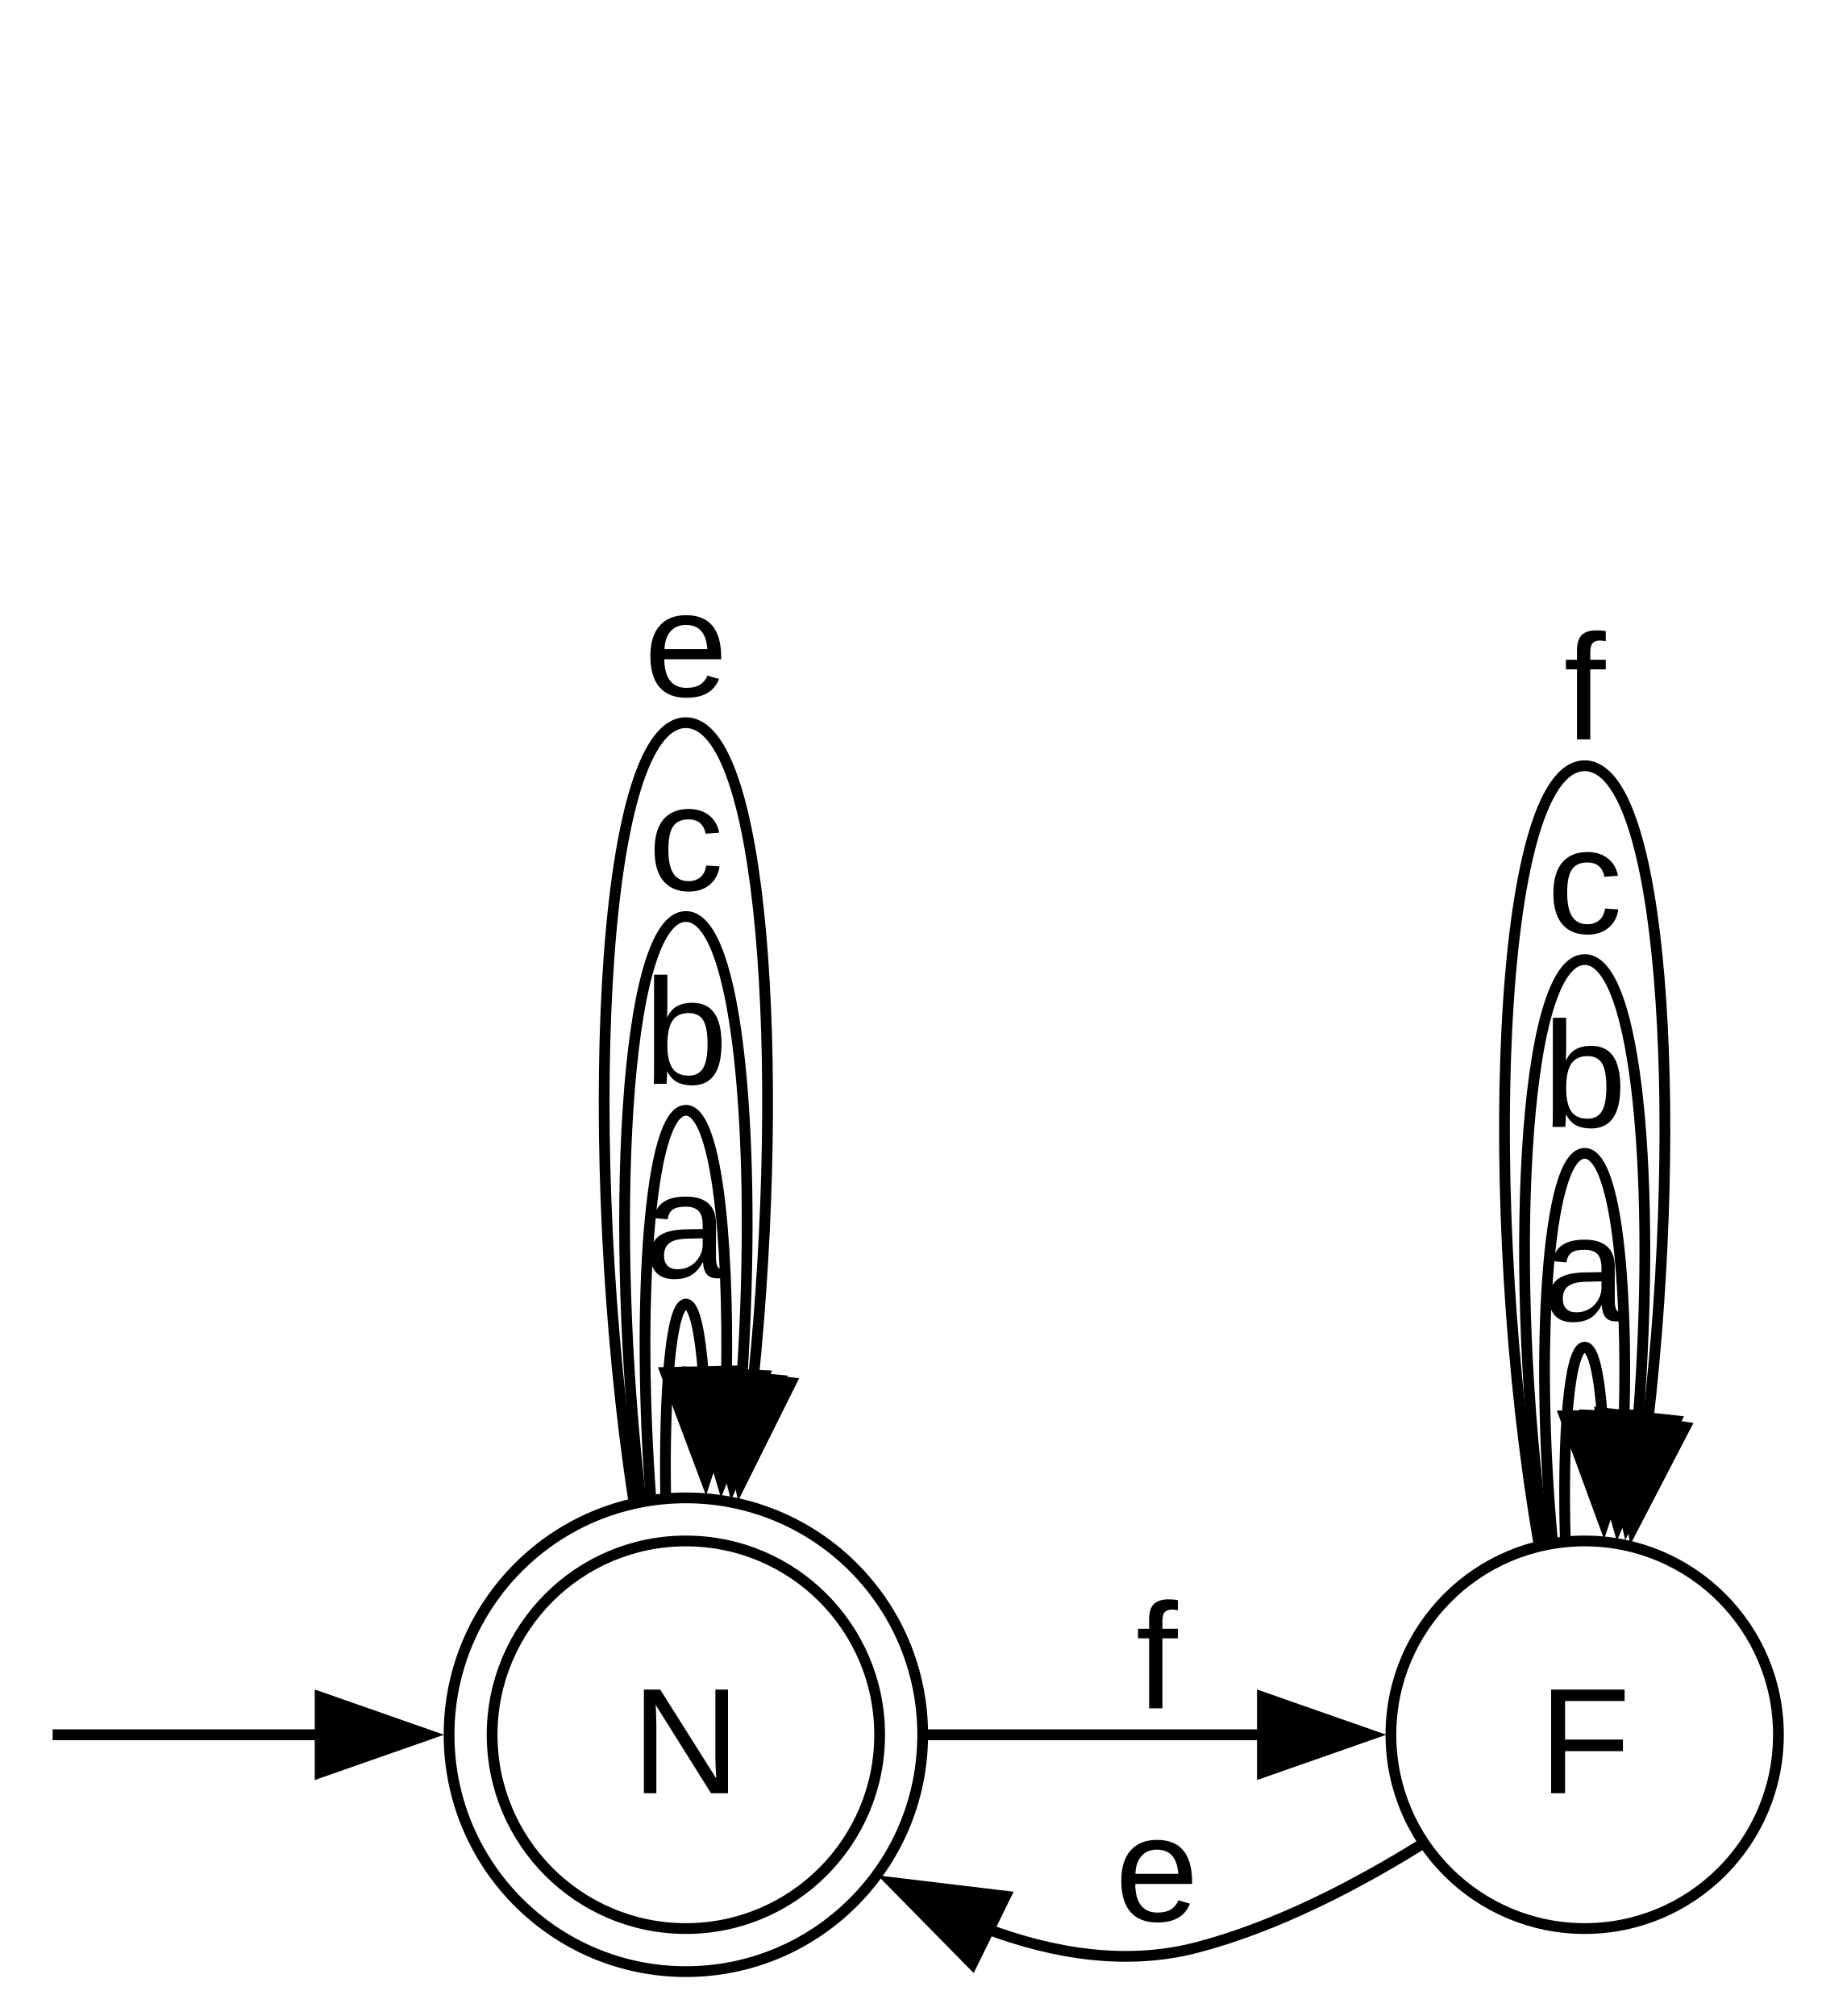
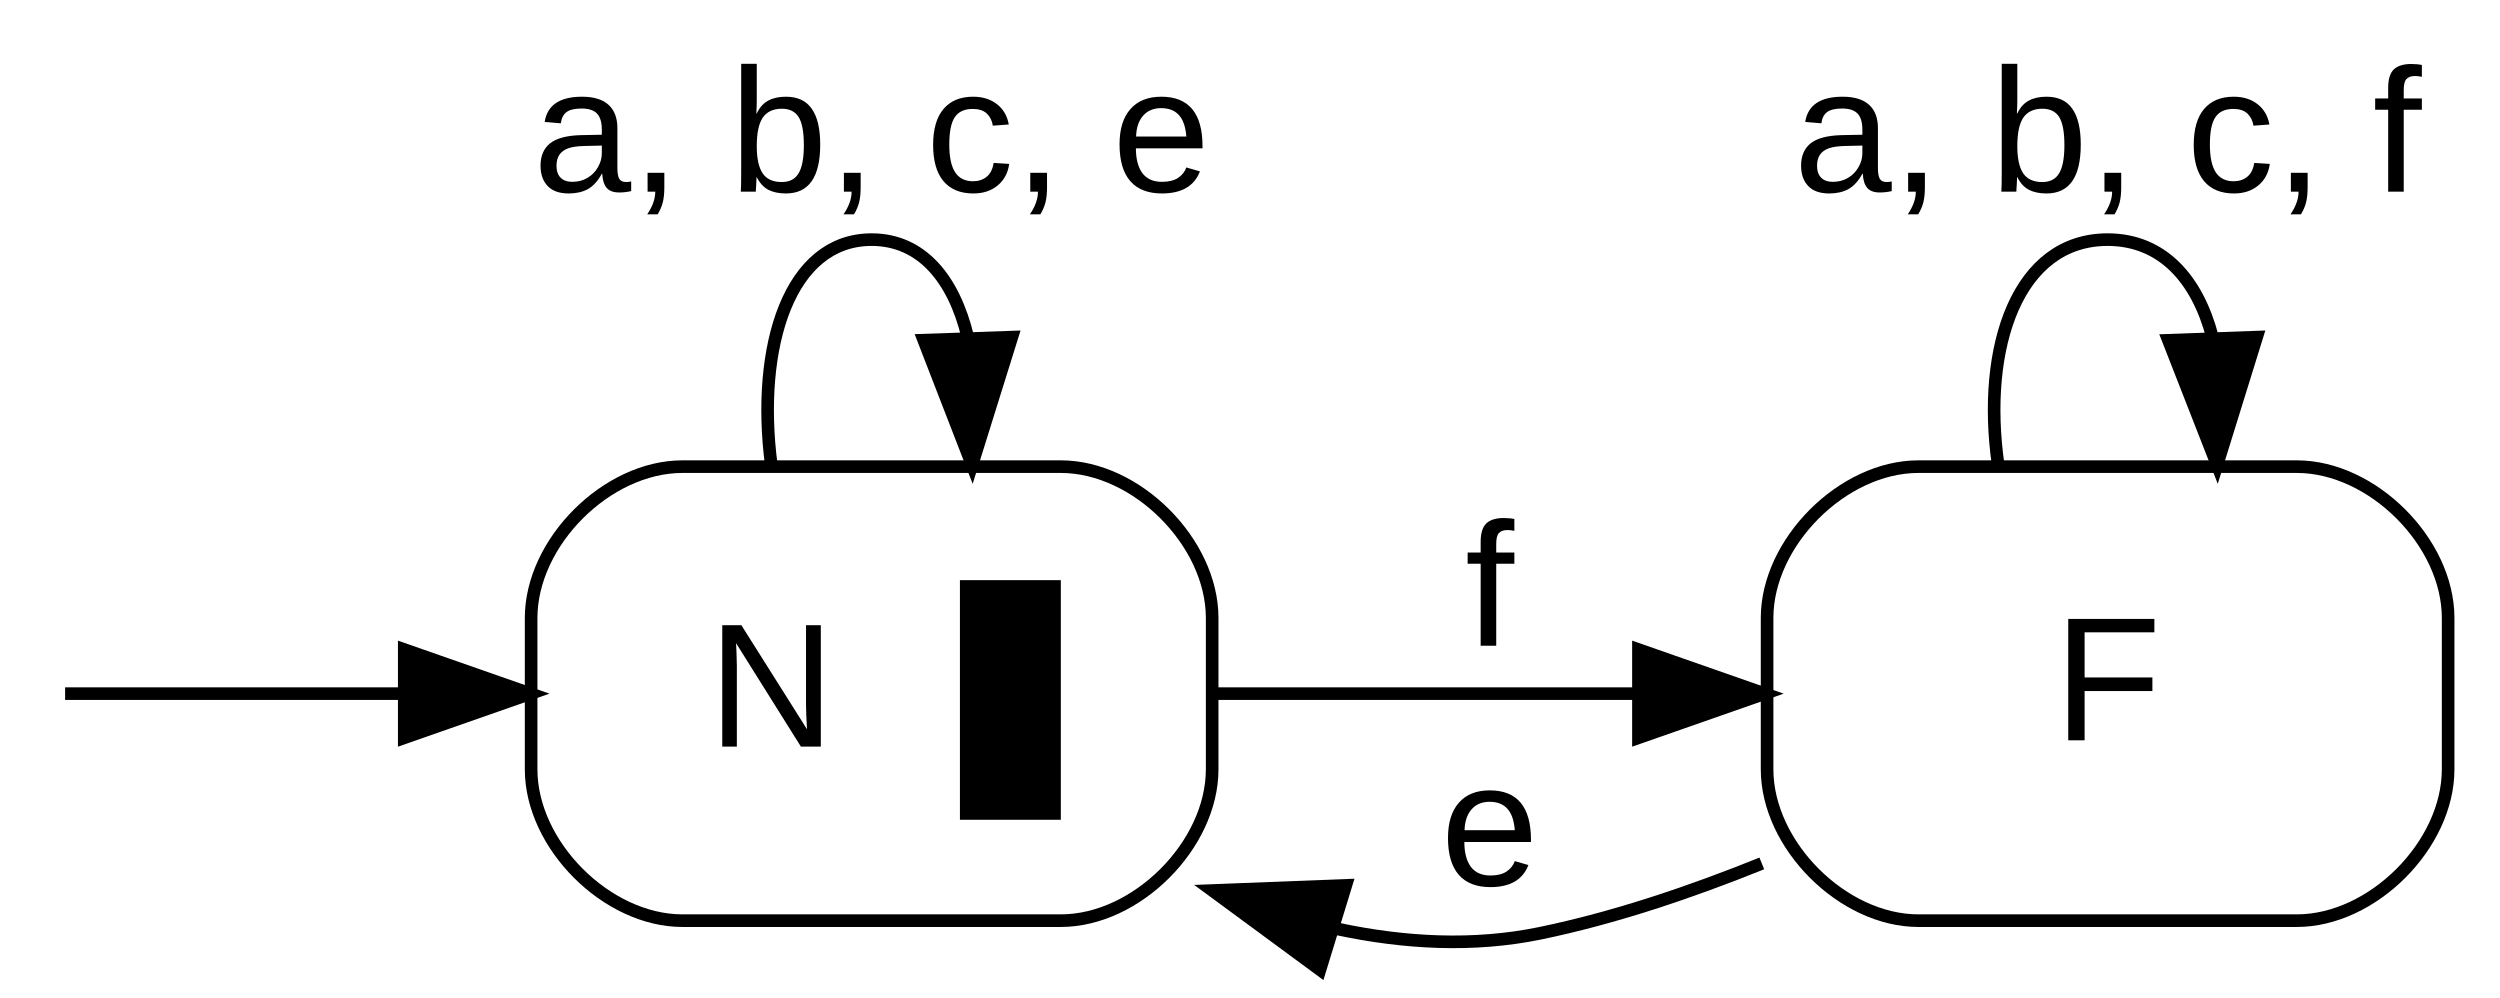
- <svg xmlns="http://www.w3.org/2000/svg" width="169pt" height="187pt" viewBox="0.00 0.00 169.22 187.00">
-   <g id="graph0" class="graph" transform="scale(1 1) rotate(0) translate(4 183)">
+ <svg xmlns="http://www.w3.org/2000/svg" width="198pt" height="79pt" viewBox="0.00 0.00 198.00 79.09">
+   <g id="graph0" class="graph" transform="scale(1 1) rotate(0) translate(4 75.09)">
    <g id="node1" class="node">
</g>
    <g id="node2" class="node">
-       <ellipse fill="none" stroke="black" cx="59.72" cy="-22" rx="18" ry="18" />
-       <ellipse fill="none" stroke="black" cx="59.72" cy="-22" rx="22" ry="22" />
-       <text text-anchor="middle" x="59.72" y="-16.57" font-family="Arial" font-size="14.00">N</text>
+       <path fill="none" stroke="black" d="M80,-38.09C80,-38.09 50,-38.09 50,-38.09 44,-38.09 38,-32.09 38,-26.09 38,-26.09 38,-14.09 38,-14.09 38,-8.09 44,-2.09 50,-2.09 50,-2.09 80,-2.09 80,-2.09 86,-2.09 92,-8.09 92,-14.09 92,-14.09 92,-26.09 92,-26.09 92,-32.09 86,-38.09 80,-38.09" />
+       <text text-anchor="start" x="52" y="-15.89" font-family="Arial" font-size="14.00">N</text>
+       <polygon fill="black" stroke="transparent" points="72,-10.09 72,-29.09 80,-29.09 80,-10.09 72,-10.09" />
    </g>
    <g id="edge1" class="edge">
-       <path fill="none" stroke="black" d="M0.89,-22C2.38,-22 13.74,-22 26,-22" />
-       <polygon fill="black" stroke="black" points="25.74,-25.5 35.74,-22 25.74,-18.5 25.74,-25.5" />
+       <path fill="none" stroke="black" d="M1.05,-20.09C1.88,-20.09 14.11,-20.09 27.57,-20.09" />
+       <polygon fill="black" stroke="black" points="27.94,-23.59 37.94,-20.09 27.94,-16.59 27.94,-23.59" />
    </g>
    <g id="edge2" class="edge">
-       <path fill="none" stroke="black" d="M57.84,-44.21C57.69,-53.8 58.32,-62 59.72,-62 60.51,-62 61.05,-59.4 61.35,-55.43" />
-       <polygon fill="black" stroke="black" points="64.84,-55.8 61.56,-45.73 57.84,-55.65 64.84,-55.8" />
-       <text text-anchor="middle" x="59.72" y="-64.45" font-family="Arial" font-size="14.00">a</text>
+       <path fill="none" stroke="black" d="M57.04,-38.24C55.82,-47.63 58.47,-56.09 65,-56.09 68.98,-56.09 71.52,-52.95 72.62,-48.37" />
+       <polygon fill="black" stroke="black" points="76.12,-48.36 72.96,-38.24 69.13,-48.12 76.12,-48.36" />
+       <text text-anchor="middle" x="65" y="-59.89" font-family="Arial" font-size="14.00">a, b, c, e</text>
+     </g>
+     <g id="node3" class="node">
+       <path fill="none" stroke="black" d="M178,-38.09C178,-38.09 148,-38.09 148,-38.09 142,-38.09 136,-32.09 136,-26.09 136,-26.09 136,-14.09 136,-14.09 136,-8.09 142,-2.09 148,-2.09 148,-2.09 178,-2.09 178,-2.09 184,-2.09 190,-8.09 190,-14.09 190,-14.09 190,-26.09 190,-26.09 190,-32.09 184,-38.09 178,-38.09" />
+       <text text-anchor="middle" x="163" y="-16.39" font-family="Arial" font-size="14.00">F</text>
    </g>
    <g id="edge3" class="edge">
-       <path fill="none" stroke="black" d="M56.46,-44.02C55.15,-61.72 56.24,-80 59.72,-80 62.47,-80 63.72,-68.62 63.49,-55.12" />
-       <polygon fill="black" stroke="black" points="67,-55.36 63.05,-45.53 60.01,-55.68 67,-55.36" />
-       <text text-anchor="middle" x="59.72" y="-82.45" font-family="Arial" font-size="14.00">b</text>
+       <path fill="none" stroke="black" d="M92.23,-20.09C102.5,-20.09 114.45,-20.09 125.53,-20.09" />
+       <polygon fill="black" stroke="black" points="125.8,-23.59 135.8,-20.09 125.8,-16.59 125.8,-23.59" />
+       <text text-anchor="middle" x="114" y="-23.89" font-family="Arial" font-size="14.00">f</text>
    </g>
    <g id="edge4" class="edge">
-       <path fill="none" stroke="black" d="M55.54,-43.78C52.57,-68.9 53.97,-98 59.72,-98 64.62,-98 66.36,-76.9 64.93,-55.12" />
-       <polygon fill="black" stroke="black" points="68.43,-54.93 64.04,-45.29 61.46,-55.57 68.43,-54.93" />
-       <text text-anchor="middle" x="59.72" y="-100.45" font-family="Arial" font-size="14.00">c</text>
-     </g>
-     <g id="edge6" class="edge">
-       <path fill="none" stroke="black" d="M54.87,-43.71C50,-75.81 51.61,-116 59.72,-116 66.91,-116 68.99,-84.4 65.97,-54.86" />
-       <polygon fill="black" stroke="black" points="69.48,-54.7 64.76,-45.22 62.54,-55.58 69.48,-54.7" />
-       <text text-anchor="middle" x="59.72" y="-118.45" font-family="Arial" font-size="14.00">e</text>
-     </g>
-     <g id="node3" class="node">
-       <ellipse fill="none" stroke="black" cx="143.22" cy="-22" rx="18" ry="18" />
-       <text text-anchor="middle" x="143.22" y="-16.57" font-family="Arial" font-size="14.00">F</text>
+       <path fill="none" stroke="black" d="M135.58,-6.63C129.91,-4.34 123.87,-2.3 118,-1.09 112.72,0 107.26,-0.3 101.95,-1.43" />
+       <polygon fill="black" stroke="black" points="100.55,1.8 92.02,-4.48 102.6,-4.89 100.55,1.8" />
+       <text text-anchor="middle" x="114" y="-4.89" font-family="Arial" font-size="14.00">e</text>
    </g>
    <g id="edge5" class="edge">
-       <path fill="none" stroke="black" d="M82.13,-22C91.69,-22 103.1,-22 113.39,-22" />
-       <polygon fill="black" stroke="black" points="113.28,-25.5 123.28,-22 113.28,-18.5 113.28,-25.5" />
-       <text text-anchor="middle" x="103.47" y="-24.45" font-family="Arial" font-size="14.00">f</text>
-     </g>
-     <g id="edge11" class="edge">
-       <path fill="none" stroke="black" d="M127.96,-11.75C121.88,-7.98 114.51,-4.16 107.22,-2.25 100.7,-0.54 93.9,-1.63 87.58,-4.01" />
-       <polygon fill="black" stroke="black" points="86.32,-0.72 78.89,-8.27 89.41,-7.01 86.32,-0.72" />
-       <text text-anchor="middle" x="103.47" y="-4.7" font-family="Arial" font-size="14.00">e</text>
-     </g>
-     <g id="edge7" class="edge">
-       <path fill="none" stroke="black" d="M141.42,-40.15C141.15,-49.54 141.74,-58 143.22,-58 144.03,-58 144.57,-55.47 144.85,-51.64" />
-       <polygon fill="black" stroke="black" points="148.35,-51.71 145,-41.67 141.35,-51.62 148.35,-51.71" />
-       <text text-anchor="middle" x="143.22" y="-60.45" font-family="Arial" font-size="14.00">a</text>
-     </g>
-     <g id="edge8" class="edge">
-       <path fill="none" stroke="black" d="M140.23,-39.98C138.63,-57.2 139.63,-76 143.22,-76 146.03,-76 147.25,-64.53 146.88,-51.29" />
-       <polygon fill="black" stroke="black" points="150.39,-51.26 146.3,-41.49 143.4,-51.68 150.39,-51.26" />
-       <text text-anchor="middle" x="143.22" y="-78.45" font-family="Arial" font-size="14.00">b</text>
-     </g>
-     <g id="edge9" class="edge">
-       <path fill="none" stroke="black" d="M139.45,-40.08C136.11,-64.41 137.37,-94 143.22,-94 148.18,-94 149.84,-72.74 148.2,-51.44" />
-       <polygon fill="black" stroke="black" points="151.69,-51.16 147.15,-41.58 144.73,-51.9 151.69,-51.16" />
-       <text text-anchor="middle" x="143.22" y="-96.45" font-family="Arial" font-size="14.00">c</text>
-     </g>
-     <g id="edge10" class="edge">
-       <path fill="none" stroke="black" d="M138.98,-39.67C133.58,-70.85 134.99,-112 143.22,-112 150.49,-112 152.44,-79.93 149.08,-50.96" />
-       <polygon fill="black" stroke="black" points="152.56,-50.57 147.68,-41.17 145.63,-51.56 152.56,-50.57" />
-       <text text-anchor="middle" x="143.22" y="-114.45" font-family="Arial" font-size="14.00">f</text>
+       <path fill="none" stroke="black" d="M154.32,-38.24C152.98,-47.63 155.88,-56.09 163,-56.09 167.34,-56.09 170.11,-52.95 171.31,-48.37" />
+       <polygon fill="black" stroke="black" points="174.82,-48.36 171.68,-38.24 167.82,-48.11 174.82,-48.36" />
+       <text text-anchor="middle" x="163" y="-59.89" font-family="Arial" font-size="14.00">a, b, c, f</text>
    </g>
  </g>
</svg>
